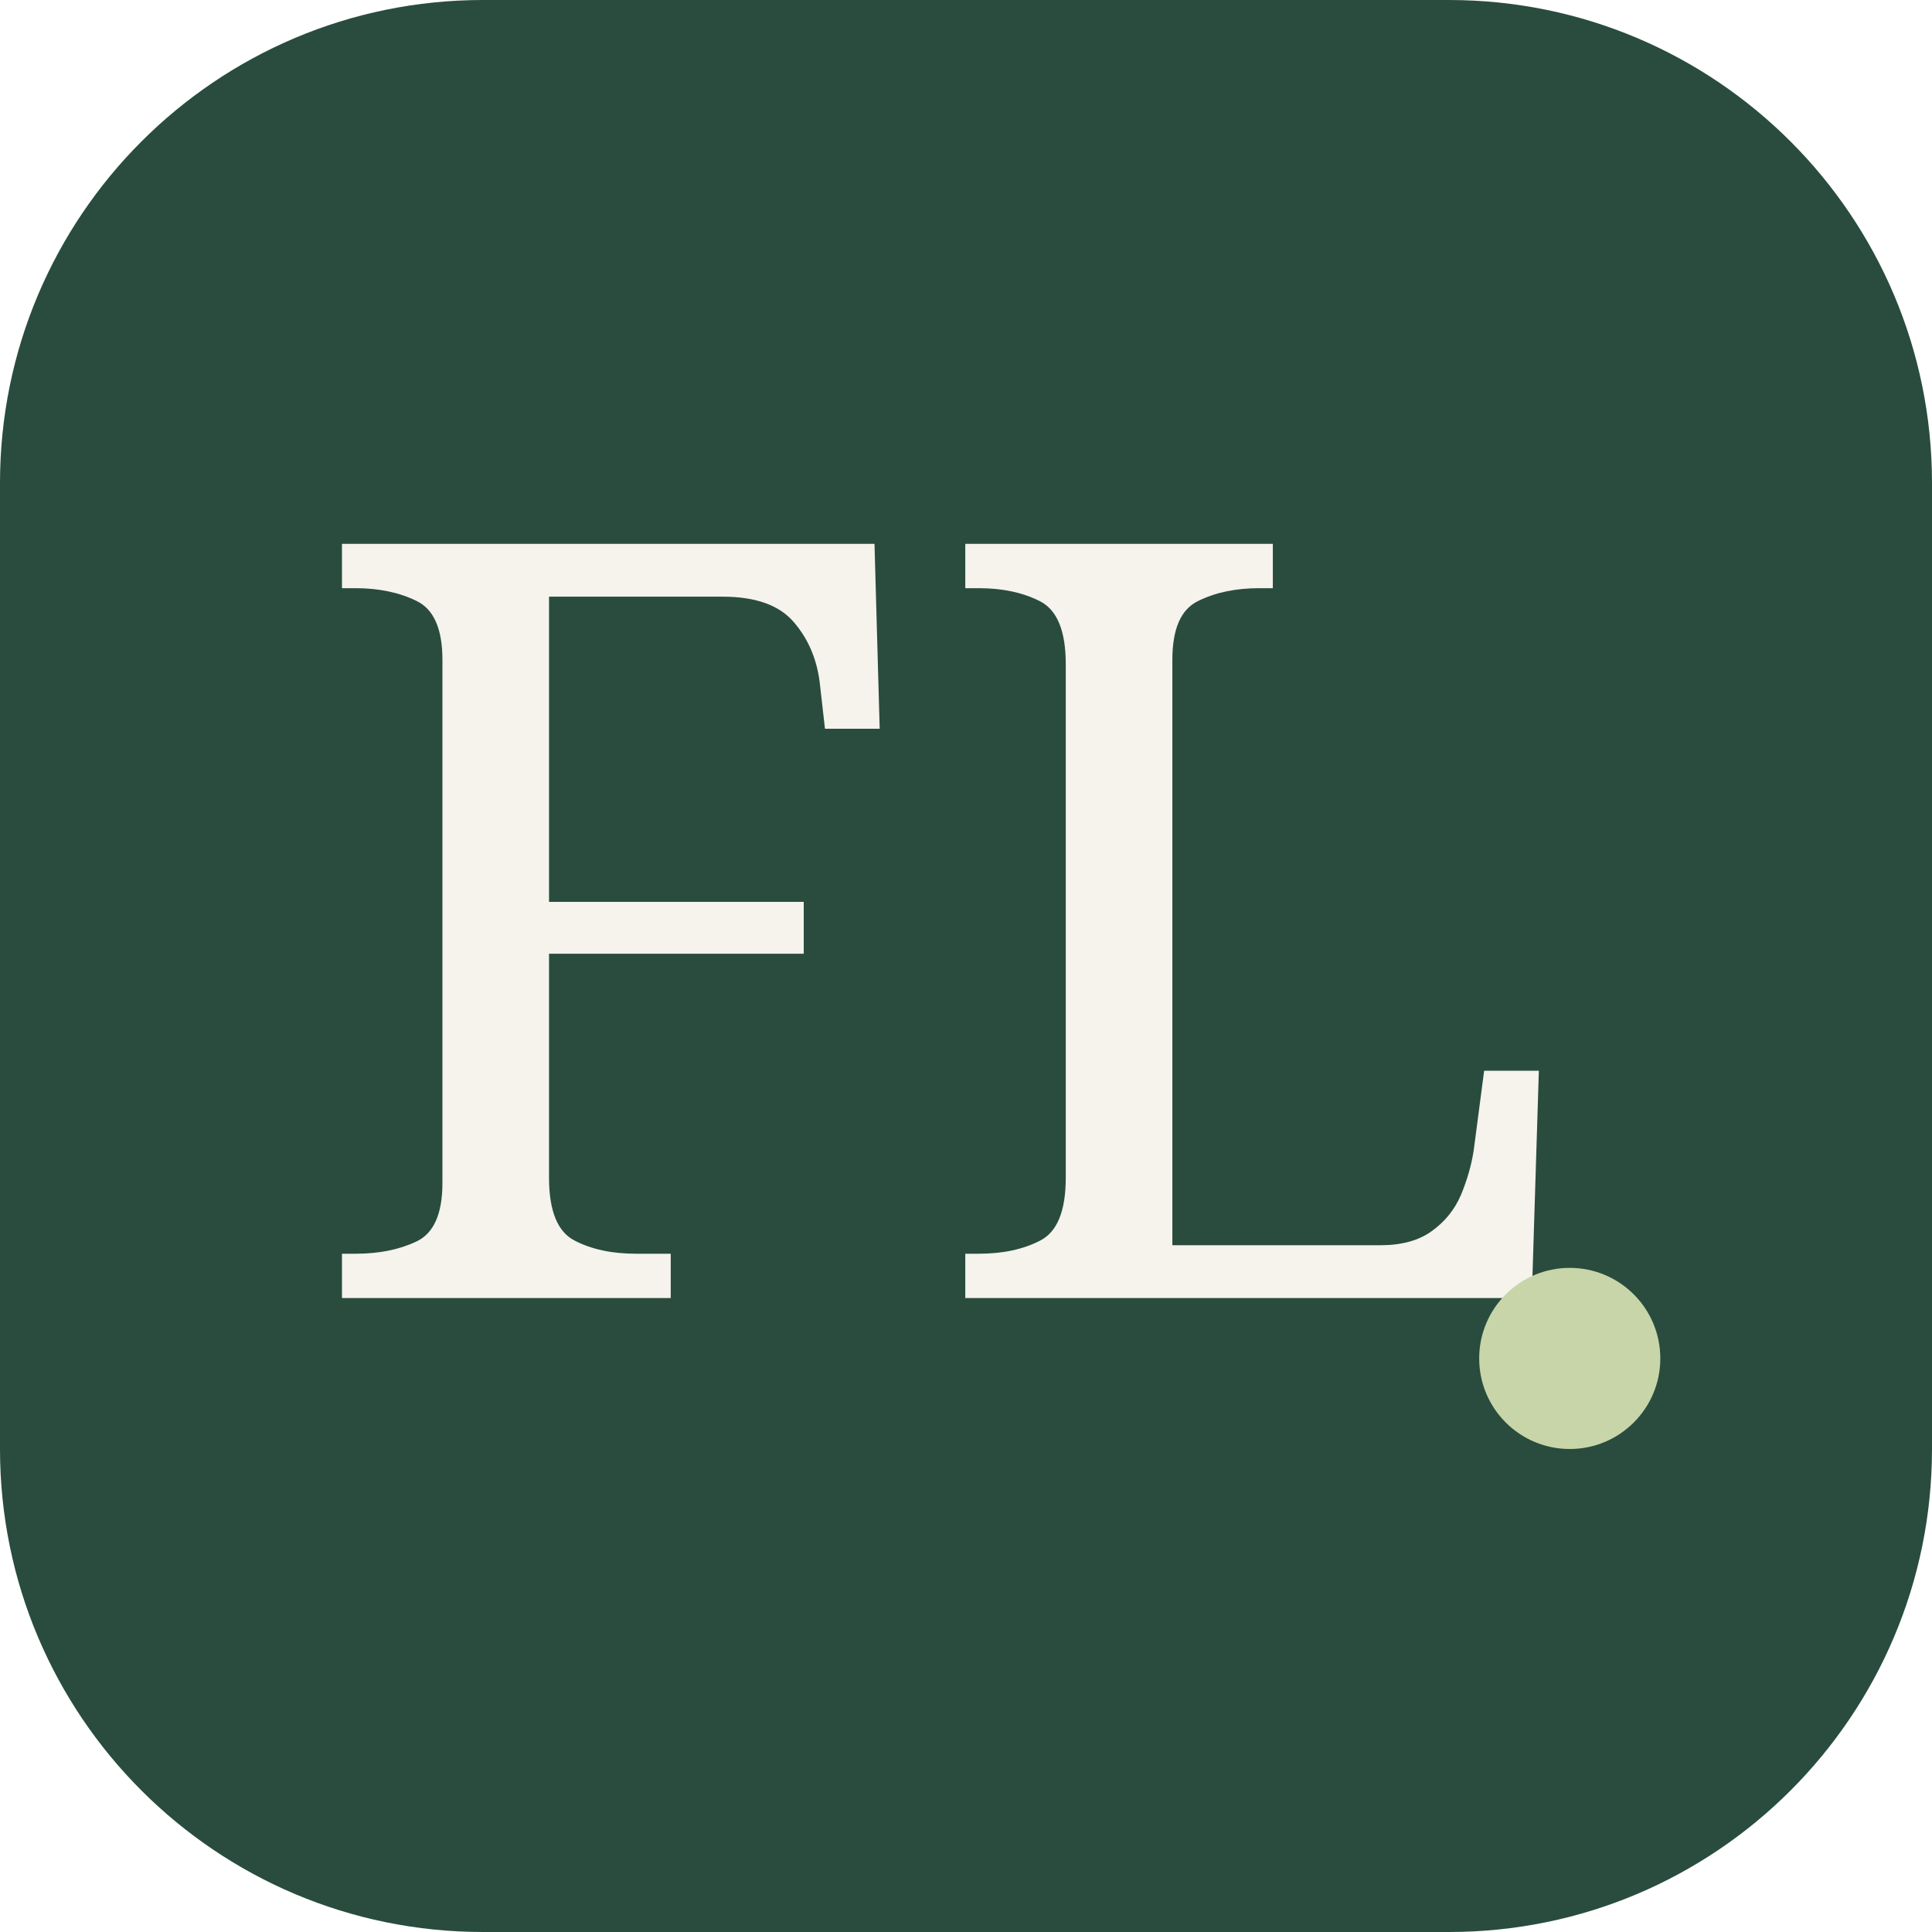
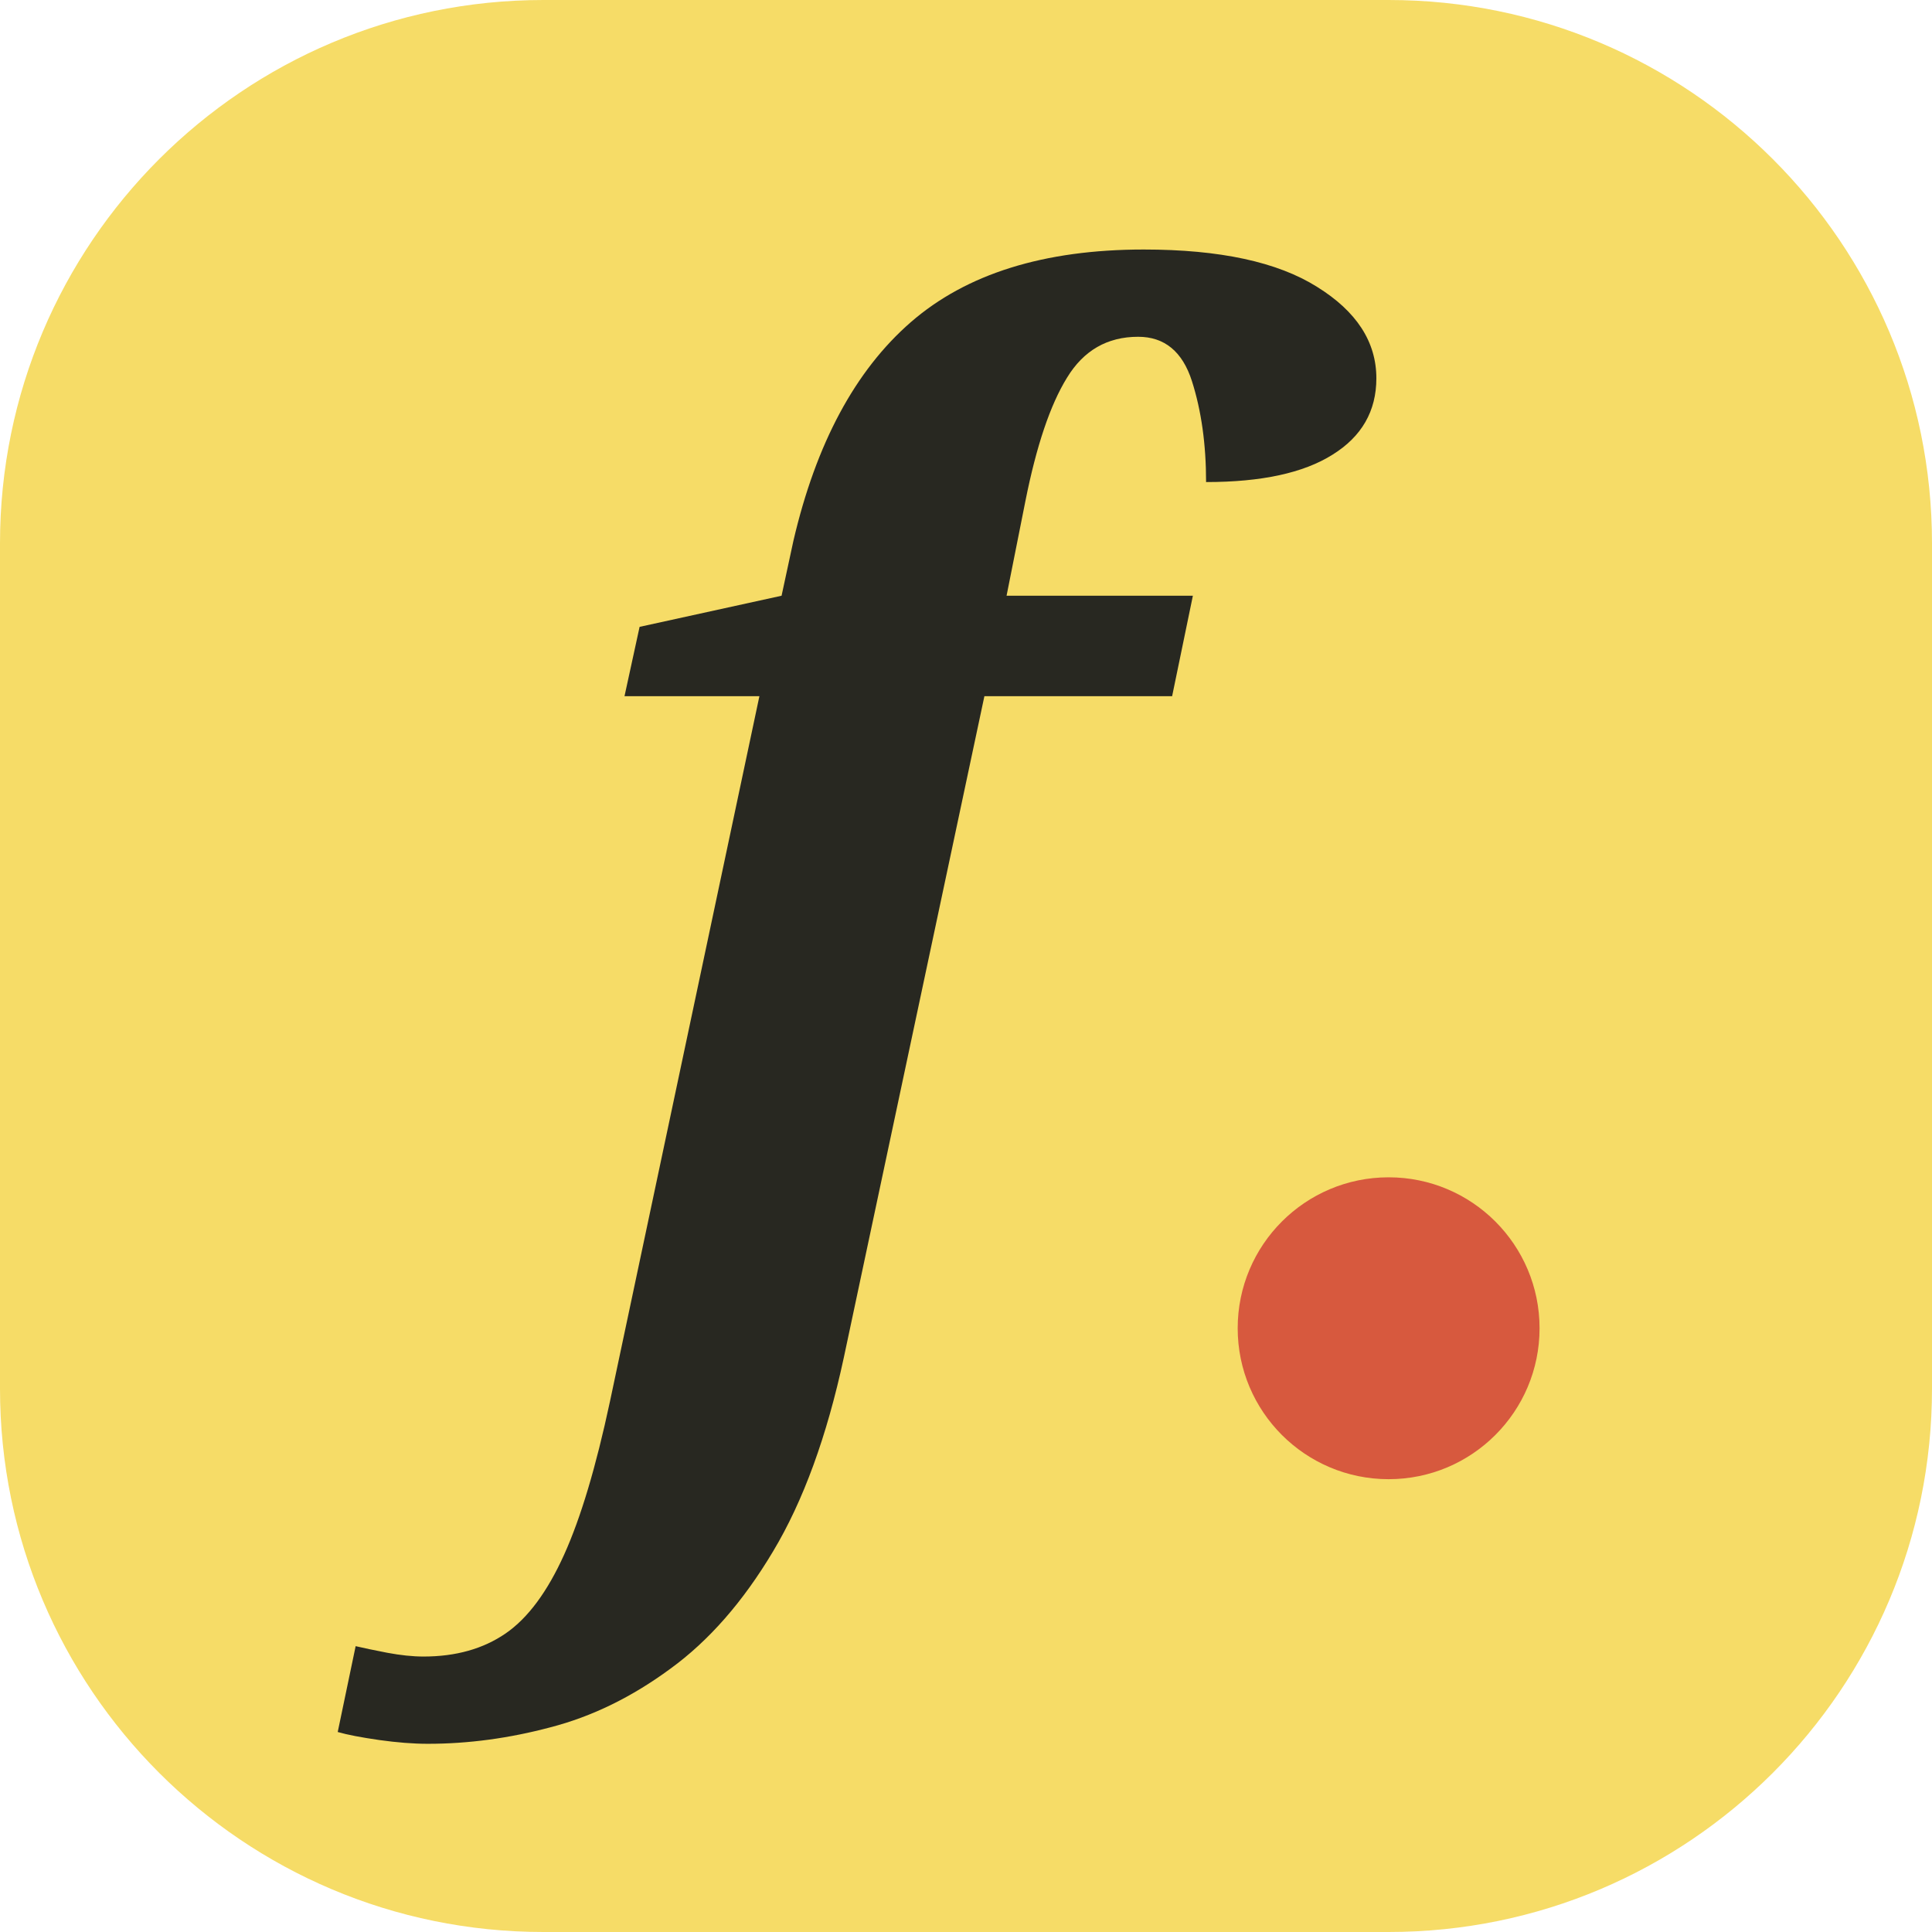
<svg xmlns="http://www.w3.org/2000/svg" viewBox="0 0 64 64">
-   <rect width="64" height="64" rx="16" fill="#294c3e" />
-   <text x="10" y="43" fill="#f5f3ec" font-family="Georgia,serif" font-size="35">FL</text>
-   <circle cx="52" cy="45" r="3" fill="#c7d5a9" />
+   <rect width="64" height="64" rx="18" fill="#f6dc67" />
+   <text x="18" y="46" fill="#282821" font-family="Georgia,serif" font-style="italic" font-weight="bold" font-size="49">f</text>
+   <circle cx="46" cy="44" r="5" fill="#d7593e" />
</svg>
